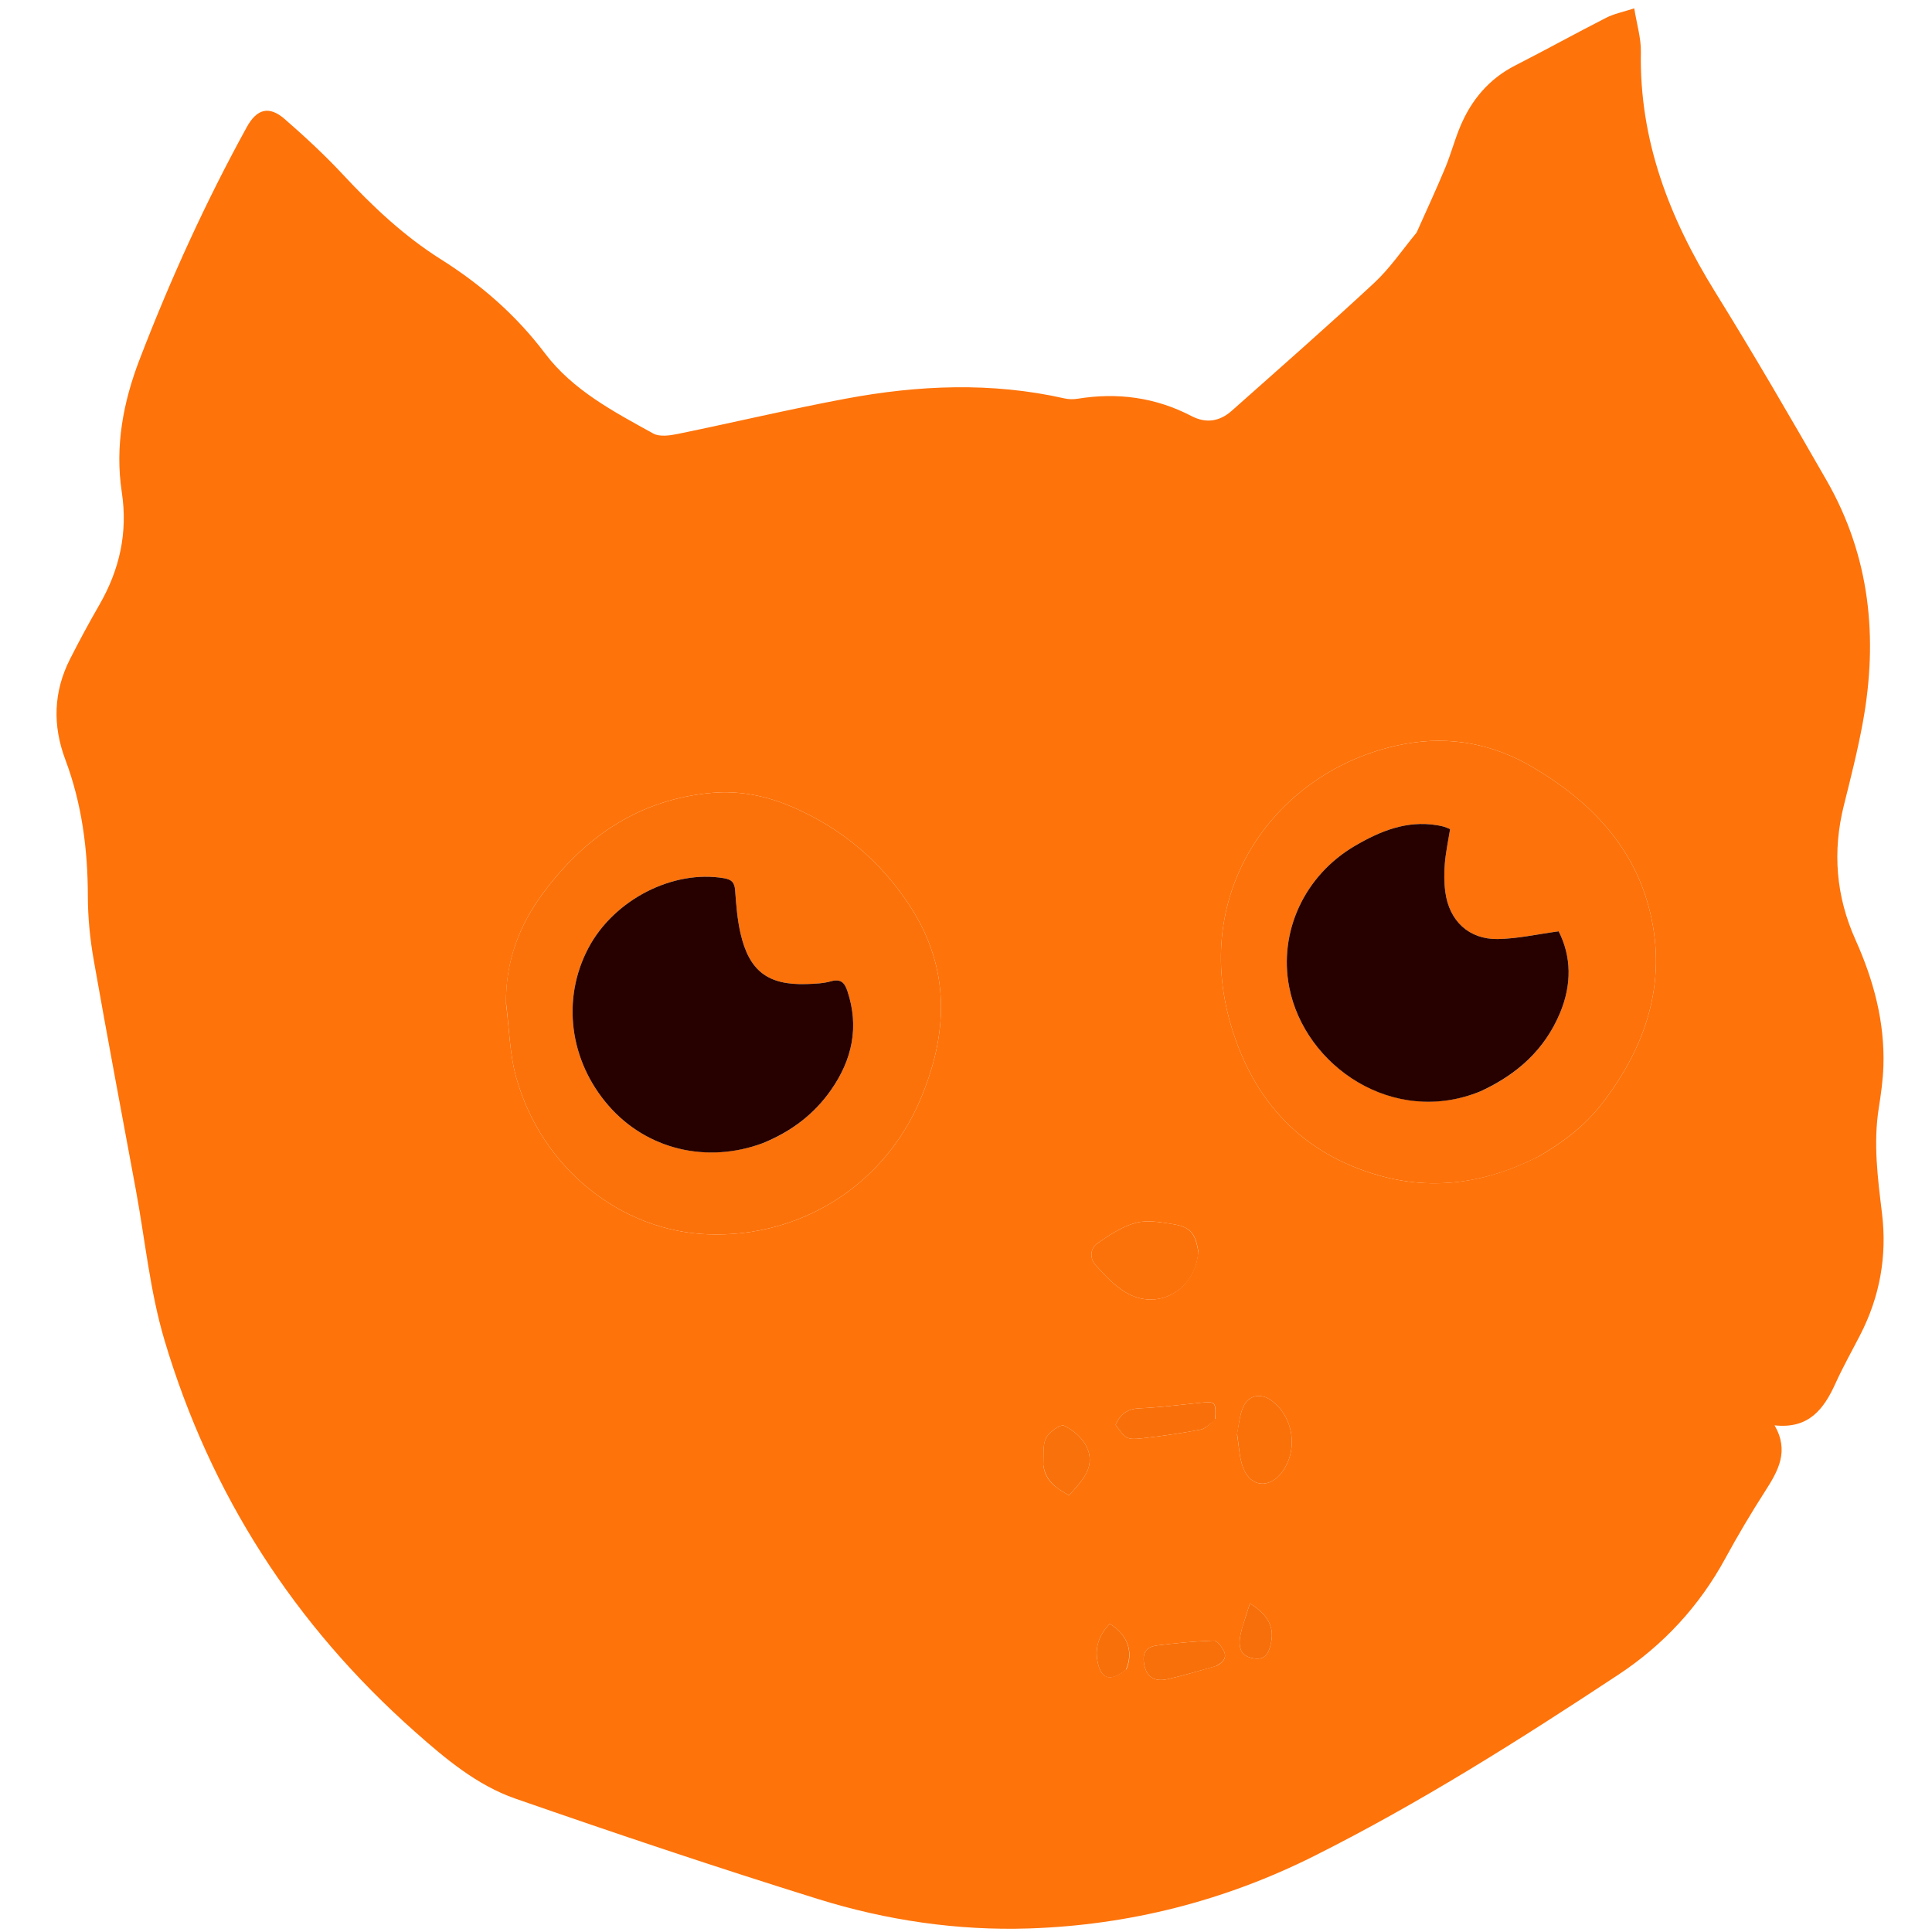
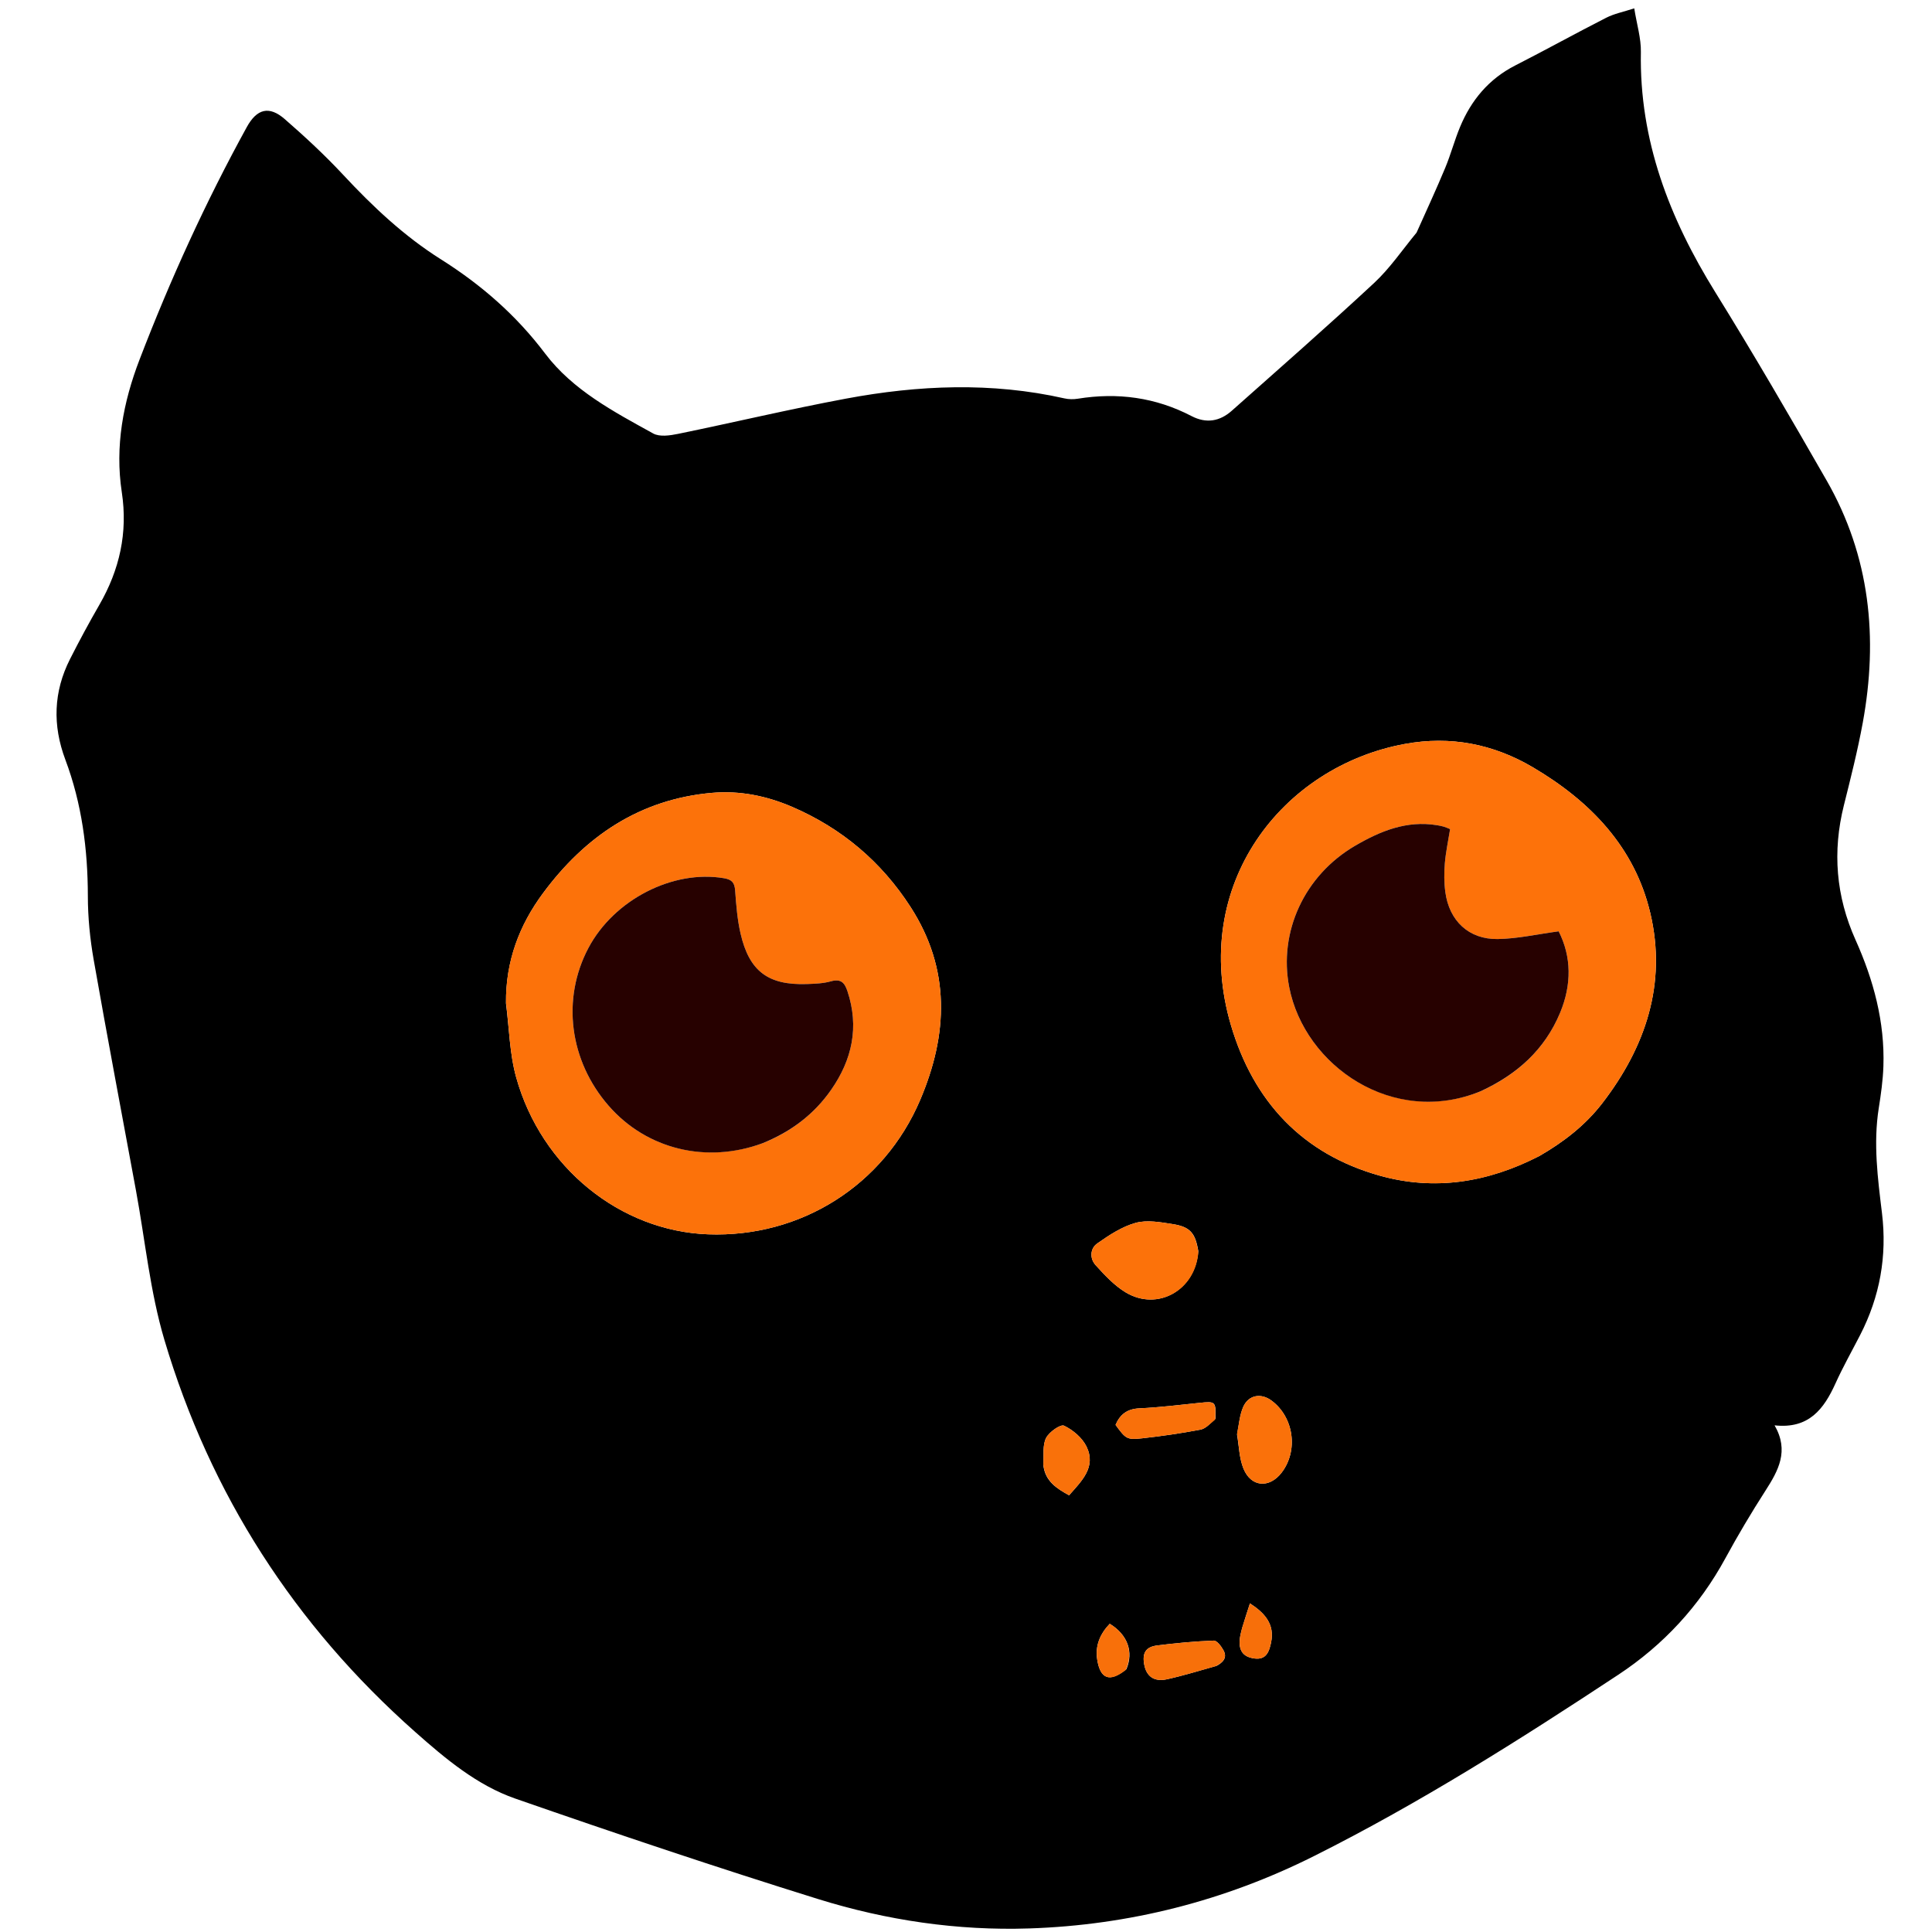
<svg xmlns="http://www.w3.org/2000/svg" version="1.1" id="Layer_1" x="0px" y="0px" width="50px" viewBox="0 0 798 798" enable-background="new 0 0 798 798" xml:space="preserve">
-   <path fill="#FE730A" opacity="1" stroke="none" d="             M585.114,96.068                C589.191,86.957 593.236,78.224 596.932,69.346                C599.23,63.827 600.763,57.99 603.054,52.468                C607.666,41.357 614.948,32.604 625.896,27.02                C638.496,20.593 650.874,13.73 663.479,7.312                C666.765,5.638 670.535,4.914 675.015,3.448                C676.08,10.121 677.861,15.826 677.755,21.497                C677.075,57.997 689.559,90.17 708.469,120.663                C724.342,146.258 739.486,172.317 754.47,198.448                C772.433,229.776 775.815,263.542 769.396,298.556                C767.298,309.999 764.432,321.313 761.609,332.609                C756.83,351.731 758.314,370.167 766.411,388.205                C773.847,404.774 778.537,422.075 777.927,440.425                C777.734,446.226 776.903,452.031 775.998,457.777                C773.711,472.314 775.587,486.691 777.338,501.081                C779.494,518.793 776.475,535.562 768.322,551.42                C764.899,558.079 761.208,564.616 758.125,571.429                C753.334,582.021 747.101,590.286 732.978,588.731                C739.08,599.305 734.52,607.447 729.192,615.744                C723.348,624.842 717.807,634.163 712.64,643.662                C701.893,663.424 687.036,679.459 668.414,691.749                C627.692,718.626 586.448,744.738 542.78,766.62                C505.852,785.125 466.407,795.169 425.113,796.53                C395.457,797.507 366.138,793.178 337.879,784.38                C295.967,771.332 254.336,757.335 212.875,742.908                C197.008,737.387 184.004,726.446 171.496,715.371                C121.633,671.219 86.851,617.147 67.904,553.431                C61.963,533.455 59.959,512.308 56.156,491.697                C50.298,459.946 44.28,428.224 38.693,396.425                C37.175,387.784 36.298,378.914 36.288,370.147                C36.267,350.799 33.805,331.93 26.997,313.791                C21.657,299.563 22.08,285.736 28.93,272.214                C32.762,264.65 36.798,257.178 41.033,249.833                C49.393,235.338 52.849,220.027 50.309,203.305                C47.434,184.383 50.852,166.188 57.655,148.484                C70.324,115.512 84.921,83.435 101.947,52.476                C106.095,44.935 111.153,43.565 117.626,49.206                C125.996,56.501 134.186,64.088 141.746,72.207                C153.957,85.32 166.898,97.52 182.077,107.088                C198.722,117.581 213.149,130.114 225.141,146.007                C236.558,161.138 253.475,170.035 269.81,179.055                C272.457,180.517 276.708,179.894 280.009,179.218                C303.153,174.476 326.155,168.999 349.371,164.662                C379.394,159.054 409.568,157.768 439.686,164.557                C441.428,164.949 443.362,164.979 445.128,164.693                C461.591,162.024 477.304,164.128 492.162,171.862                C498.239,175.027 503.843,174.044 508.777,169.66                C528.458,152.172 548.267,134.817 567.552,116.9                C574.072,110.842 579.181,103.266 585.114,96.068              M635.898,477.441                C645.801,471.728 654.766,464.821 661.775,455.735                C679.737,432.448 688.513,406.284 681.652,377.172                C675.222,349.886 656.88,330.941 633.208,316.964                C616.814,307.284 599.091,303.838 580.32,307.271                C529.54,316.556 491.303,365.541 508.449,423.522                C517.727,454.898 537.89,476.625 569.869,485.59                C592.47,491.926 614.421,488.485 635.898,477.441              M208.997,414.524                C210.334,424.72 210.48,435.249 213.221,445.053                C223.637,482.316 256.205,508.498 292.47,509.829                C330.704,511.232 365.049,489.639 380.085,454.296                C391.619,427.182 392.707,400.343 376.087,374.598                C364.015,355.899 347.654,342.086 327.217,333.283                C316.691,328.749 305.595,326.469 294.097,327.481                C264.21,330.113 241.644,345.465 224.252,368.979                C214.556,382.089 208.823,396.893 208.997,414.524              M494.947,516.738                C493.719,509.323 491.64,506.746 484.375,505.604                C479.327,504.811 473.786,503.799 469.074,505.095                C463.419,506.65 458.131,510.155 453.227,513.59                C450.226,515.692 450.043,519.815 452.534,522.559                C456.275,526.679 460.229,530.962 464.925,533.793                C478.077,541.721 493.821,532.986 494.947,516.738              M510.948,592.593                C511.781,597.293 511.849,602.307 513.615,606.625                C516.749,614.284 524.289,614.829 529.33,608.306                C536.37,599.197 534.433,585.319 525.168,578.481                C520.82,575.272 515.68,576.179 513.506,581.116                C512.07,584.377 511.766,588.136 510.948,592.593              M502.035,585.943                C502.239,578.861 502.067,578.755 495.399,579.448                C487.149,580.304 478.899,581.324 470.623,581.702                C465.586,581.932 462.622,584.195 460.772,588.539                C464.961,594.285 465.438,594.783 471.726,594.087                C479.794,593.194 487.847,592.018 495.82,590.508                C497.987,590.098 499.843,588.047 502.035,585.943              M502.486,688.068                C505.098,686.683 507.01,684.754 505.378,681.703                C504.485,680.034 502.659,677.589 501.334,677.639                C493.529,677.932 485.723,678.656 477.969,679.641                C473.236,680.242 471.775,682.755 472.586,687.387                C473.464,692.403 476.664,694.783 482.037,693.602                C488.681,692.142 495.201,690.123 502.486,688.068              M430.979,605.362                C431.772,611.791 436.437,614.825 441.581,617.614                C446.714,611.756 452.883,606.04 448.795,597.53                C447.047,593.89 443.19,590.638 439.496,588.87                C438.048,588.177 433.327,591.478 432.073,593.959                C430.57,596.933 431.18,600.975 430.979,605.362              M465.241,689.467                C468.305,682.282 465.741,675.21 458.373,670.69                C454.397,674.847 452.281,679.678 453.205,685.519                C454.473,693.53 458.351,695.02 465.241,689.467              M513.013,672.589                C512.722,673.88 512.332,675.158 512.158,676.466                C511.47,681.639 513.308,684.333 518.045,685.015                C523.063,685.739 524.245,682.096 525.009,678.429                C526.576,670.905 522.456,666.263 516.279,662.27                C515.195,665.605 514.191,668.694 513.013,672.589              z" />
+   <path fill="#26000" opacity="1" stroke="10" d="             M585.114,96.068                C589.191,86.957 593.236,78.224 596.932,69.346                C599.23,63.827 600.763,57.99 603.054,52.468                C607.666,41.357 614.948,32.604 625.896,27.02                C638.496,20.593 650.874,13.73 663.479,7.312                C666.765,5.638 670.535,4.914 675.015,3.448                C676.08,10.121 677.861,15.826 677.755,21.497                C677.075,57.997 689.559,90.17 708.469,120.663                C724.342,146.258 739.486,172.317 754.47,198.448                C772.433,229.776 775.815,263.542 769.396,298.556                C767.298,309.999 764.432,321.313 761.609,332.609                C756.83,351.731 758.314,370.167 766.411,388.205                C773.847,404.774 778.537,422.075 777.927,440.425                C777.734,446.226 776.903,452.031 775.998,457.777                C773.711,472.314 775.587,486.691 777.338,501.081                C779.494,518.793 776.475,535.562 768.322,551.42                C764.899,558.079 761.208,564.616 758.125,571.429                C753.334,582.021 747.101,590.286 732.978,588.731                C739.08,599.305 734.52,607.447 729.192,615.744                C723.348,624.842 717.807,634.163 712.64,643.662                C701.893,663.424 687.036,679.459 668.414,691.749                C627.692,718.626 586.448,744.738 542.78,766.62                C505.852,785.125 466.407,795.169 425.113,796.53                C395.457,797.507 366.138,793.178 337.879,784.38                C295.967,771.332 254.336,757.335 212.875,742.908                C197.008,737.387 184.004,726.446 171.496,715.371                C121.633,671.219 86.851,617.147 67.904,553.431                C61.963,533.455 59.959,512.308 56.156,491.697                C50.298,459.946 44.28,428.224 38.693,396.425                C37.175,387.784 36.298,378.914 36.288,370.147                C36.267,350.799 33.805,331.93 26.997,313.791                C21.657,299.563 22.08,285.736 28.93,272.214                C32.762,264.65 36.798,257.178 41.033,249.833                C49.393,235.338 52.849,220.027 50.309,203.305                C47.434,184.383 50.852,166.188 57.655,148.484                C70.324,115.512 84.921,83.435 101.947,52.476                C106.095,44.935 111.153,43.565 117.626,49.206                C125.996,56.501 134.186,64.088 141.746,72.207                C153.957,85.32 166.898,97.52 182.077,107.088                C198.722,117.581 213.149,130.114 225.141,146.007                C236.558,161.138 253.475,170.035 269.81,179.055                C272.457,180.517 276.708,179.894 280.009,179.218                C303.153,174.476 326.155,168.999 349.371,164.662                C379.394,159.054 409.568,157.768 439.686,164.557                C441.428,164.949 443.362,164.979 445.128,164.693                C461.591,162.024 477.304,164.128 492.162,171.862                C498.239,175.027 503.843,174.044 508.777,169.66                C528.458,152.172 548.267,134.817 567.552,116.9                C574.072,110.842 579.181,103.266 585.114,96.068              M635.898,477.441                C645.801,471.728 654.766,464.821 661.775,455.735                C679.737,432.448 688.513,406.284 681.652,377.172                C675.222,349.886 656.88,330.941 633.208,316.964                C616.814,307.284 599.091,303.838 580.32,307.271                C529.54,316.556 491.303,365.541 508.449,423.522                C517.727,454.898 537.89,476.625 569.869,485.59                C592.47,491.926 614.421,488.485 635.898,477.441              M208.997,414.524                C210.334,424.72 210.48,435.249 213.221,445.053                C223.637,482.316 256.205,508.498 292.47,509.829                C330.704,511.232 365.049,489.639 380.085,454.296                C391.619,427.182 392.707,400.343 376.087,374.598                C364.015,355.899 347.654,342.086 327.217,333.283                C316.691,328.749 305.595,326.469 294.097,327.481                C264.21,330.113 241.644,345.465 224.252,368.979                C214.556,382.089 208.823,396.893 208.997,414.524              M494.947,516.738                C493.719,509.323 491.64,506.746 484.375,505.604                C479.327,504.811 473.786,503.799 469.074,505.095                C463.419,506.65 458.131,510.155 453.227,513.59                C450.226,515.692 450.043,519.815 452.534,522.559                C456.275,526.679 460.229,530.962 464.925,533.793                C478.077,541.721 493.821,532.986 494.947,516.738              M510.948,592.593                C511.781,597.293 511.849,602.307 513.615,606.625                C516.749,614.284 524.289,614.829 529.33,608.306                C536.37,599.197 534.433,585.319 525.168,578.481                C520.82,575.272 515.68,576.179 513.506,581.116                C512.07,584.377 511.766,588.136 510.948,592.593              M502.035,585.943                C502.239,578.861 502.067,578.755 495.399,579.448                C487.149,580.304 478.899,581.324 470.623,581.702                C465.586,581.932 462.622,584.195 460.772,588.539                C464.961,594.285 465.438,594.783 471.726,594.087                C479.794,593.194 487.847,592.018 495.82,590.508                C497.987,590.098 499.843,588.047 502.035,585.943              M502.486,688.068                C505.098,686.683 507.01,684.754 505.378,681.703                C504.485,680.034 502.659,677.589 501.334,677.639                C493.529,677.932 485.723,678.656 477.969,679.641                C473.236,680.242 471.775,682.755 472.586,687.387                C473.464,692.403 476.664,694.783 482.037,693.602                C488.681,692.142 495.201,690.123 502.486,688.068              M430.979,605.362                C431.772,611.791 436.437,614.825 441.581,617.614                C446.714,611.756 452.883,606.04 448.795,597.53                C447.047,593.89 443.19,590.638 439.496,588.87                C438.048,588.177 433.327,591.478 432.073,593.959                C430.57,596.933 431.18,600.975 430.979,605.362              M465.241,689.467                C468.305,682.282 465.741,675.21 458.373,670.69                C454.397,674.847 452.281,679.678 453.205,685.519                C454.473,693.53 458.351,695.02 465.241,689.467              M513.013,672.589                C512.722,673.88 512.332,675.158 512.158,676.466                C511.47,681.639 513.308,684.333 518.045,685.015                C523.063,685.739 524.245,682.096 525.009,678.429                C526.576,670.905 522.456,666.263 516.279,662.27                C515.195,665.605 514.191,668.694 513.013,672.589              z" />
  <path fill="#FD720A" opacity="1" stroke="none" d="             M635.578,477.628                C614.421,488.485 592.47,491.926 569.869,485.59                C537.89,476.625 517.727,454.898 508.449,423.522                C491.303,365.541 529.54,316.556 580.32,307.271                C599.091,303.838 616.814,307.284 633.208,316.964                C656.88,330.941 675.222,349.886 681.652,377.172                C688.513,406.284 679.737,432.448 661.775,455.735                C654.766,464.821 645.801,471.728 635.578,477.628              M611.908,450.608                C626.665,443.795 638.057,433.529 644.39,418.315                C649.226,406.696 649.119,395.142 643.797,384.68                C634.894,385.871 626.752,387.75 618.586,387.864                C606.681,388.03 598.6,380.347 596.993,368.519                C596.461,364.604 596.451,360.548 596.782,356.605                C597.179,351.883 598.197,347.213 598.957,342.455                C597.894,342.034 597.15,341.669 596.367,341.447                C595.411,341.176 594.427,340.986 593.444,340.827                C581.021,338.809 570.193,343.232 559.81,349.279                C538.641,361.608 528.077,385.025 532.498,407.733                C538.835,440.287 575.414,465.533 611.908,450.608              z" />
  <path fill="#FC720A" opacity="1" stroke="none" d="             M208.995,414.036                C208.823,396.893 214.556,382.089 224.252,368.979                C241.644,345.465 264.21,330.113 294.097,327.481                C305.595,326.469 316.691,328.749 327.217,333.283                C347.654,342.086 364.015,355.899 376.087,374.598                C392.707,400.343 391.619,427.182 380.085,454.296                C365.049,489.639 330.704,511.232 292.47,509.829                C256.205,508.498 223.637,482.316 213.221,445.053                C210.48,435.249 210.334,424.72 208.995,414.036              M315.426,472.049                C326.817,467.41 336.275,460.226 343.305,450.128                C351.971,437.682 354.953,424.199 350.033,409.407                C348.853,405.858 347.296,404.173 343.196,405.326                C340.037,406.214 336.612,406.337 333.294,406.451                C317.306,407.001 309.49,401.213 305.881,385.591                C304.541,379.793 304.08,373.758 303.644,367.8                C303.406,364.555 302.311,363.297 299.013,362.738                C277.933,359.161 253.604,371.582 243.031,391.574                C231.899,412.622 235.172,438.127 251.391,456.727                C267.06,474.697 291.793,480.785 315.426,472.049              z" />
  <path fill="#FC720A" opacity="1" stroke="none" d="             M494.97,517.155                C493.821,532.986 478.077,541.721 464.925,533.793                C460.229,530.962 456.275,526.679 452.534,522.559                C450.043,519.815 450.226,515.692 453.227,513.59                C458.131,510.155 463.419,506.65 469.074,505.095                C473.786,503.799 479.327,504.811 484.375,505.604                C491.64,506.746 493.719,509.323 494.97,517.155              z" />
  <path fill="#FA710A" opacity="1" stroke="none" d="             M510.952,592.133                C511.766,588.136 512.07,584.377 513.506,581.116                C515.68,576.179 520.82,575.272 525.168,578.481                C534.433,585.319 536.37,599.197 529.33,608.306                C524.289,614.829 516.749,614.284 513.615,606.625                C511.849,602.307 511.781,597.293 510.952,592.133              z" />
  <path fill="#F9700A" opacity="1" stroke="none" d="             M501.939,586.346                C499.843,588.047 497.987,590.098 495.82,590.508                C487.847,592.018 479.794,593.194 471.726,594.087                C465.438,594.783 464.961,594.285 460.771,588.538                C462.622,584.195 465.586,581.932 470.623,581.702                C478.899,581.324 487.149,580.304 495.399,579.448                C502.067,578.755 502.239,578.861 501.939,586.346              z" />
  <path fill="#F7700A" opacity="1" stroke="none" d="             M502.131,688.207                C495.201,690.123 488.681,692.142 482.037,693.602                C476.664,694.783 473.464,692.403 472.586,687.387                C471.775,682.755 473.236,680.242 477.969,679.641                C485.723,678.656 493.529,677.932 501.334,677.639                C502.659,677.589 504.485,680.034 505.378,681.703                C507.01,684.754 505.098,686.683 502.131,688.207              z" />
  <path fill="#F9710A" opacity="1" stroke="none" d="             M430.927,604.958                C431.18,600.975 430.57,596.933 432.073,593.959                C433.327,591.478 438.048,588.177 439.496,588.87                C443.19,590.638 447.047,593.89 448.795,597.53                C452.883,606.04 446.714,611.756 441.581,617.614                C436.437,614.825 431.772,611.791 430.927,604.958              z" />
  <path fill="#F8700A" opacity="1" stroke="none" d="             M465.004,689.755                C458.351,695.02 454.473,693.53 453.205,685.519                C452.281,679.678 454.397,674.847 458.373,670.69                C465.741,675.21 468.305,682.282 465.004,689.755              z" />
  <path fill="#F76F0A" opacity="1" stroke="none" d="             M513.1,672.186                C514.191,668.694 515.195,665.605 516.279,662.27                C522.456,666.263 526.576,670.905 525.009,678.429                C524.245,682.096 523.063,685.739 518.045,685.015                C513.308,684.333 511.47,681.639 512.158,676.466                C512.332,675.158 512.722,673.88 513.1,672.186              z" />
  <path fill="#270100" opacity="1" stroke="none" d="             M611.547,450.745                C575.414,465.533 538.835,440.287 532.498,407.733                C528.077,385.025 538.641,361.608 559.81,349.279                C570.193,343.232 581.021,338.809 593.444,340.827                C594.427,340.986 595.411,341.176 596.367,341.447                C597.15,341.669 597.894,342.034 598.957,342.455                C598.197,347.213 597.179,351.883 596.782,356.605                C596.451,360.548 596.461,364.604 596.993,368.519                C598.6,380.347 606.681,388.03 618.586,387.864                C626.752,387.75 634.894,385.871 643.797,384.68                C649.119,395.142 649.226,406.696 644.39,418.315                C638.057,433.529 626.665,443.795 611.547,450.745              z" />
  <path fill="#270100" opacity="1" stroke="none" d="             M315.058,472.178                C291.793,480.785 267.06,474.697 251.391,456.727                C235.172,438.127 231.899,412.622 243.031,391.574                C253.604,371.582 277.933,359.161 299.013,362.738                C302.311,363.297 303.406,364.555 303.644,367.8                C304.08,373.758 304.541,379.793 305.881,385.591                C309.49,401.213 317.306,407.001 333.294,406.451                C336.612,406.337 340.037,406.214 343.196,405.326                C347.296,404.173 348.853,405.858 350.033,409.407                C354.953,424.199 351.971,437.682 343.305,450.128                C336.275,460.226 326.817,467.41 315.058,472.178              z" />
</svg>
